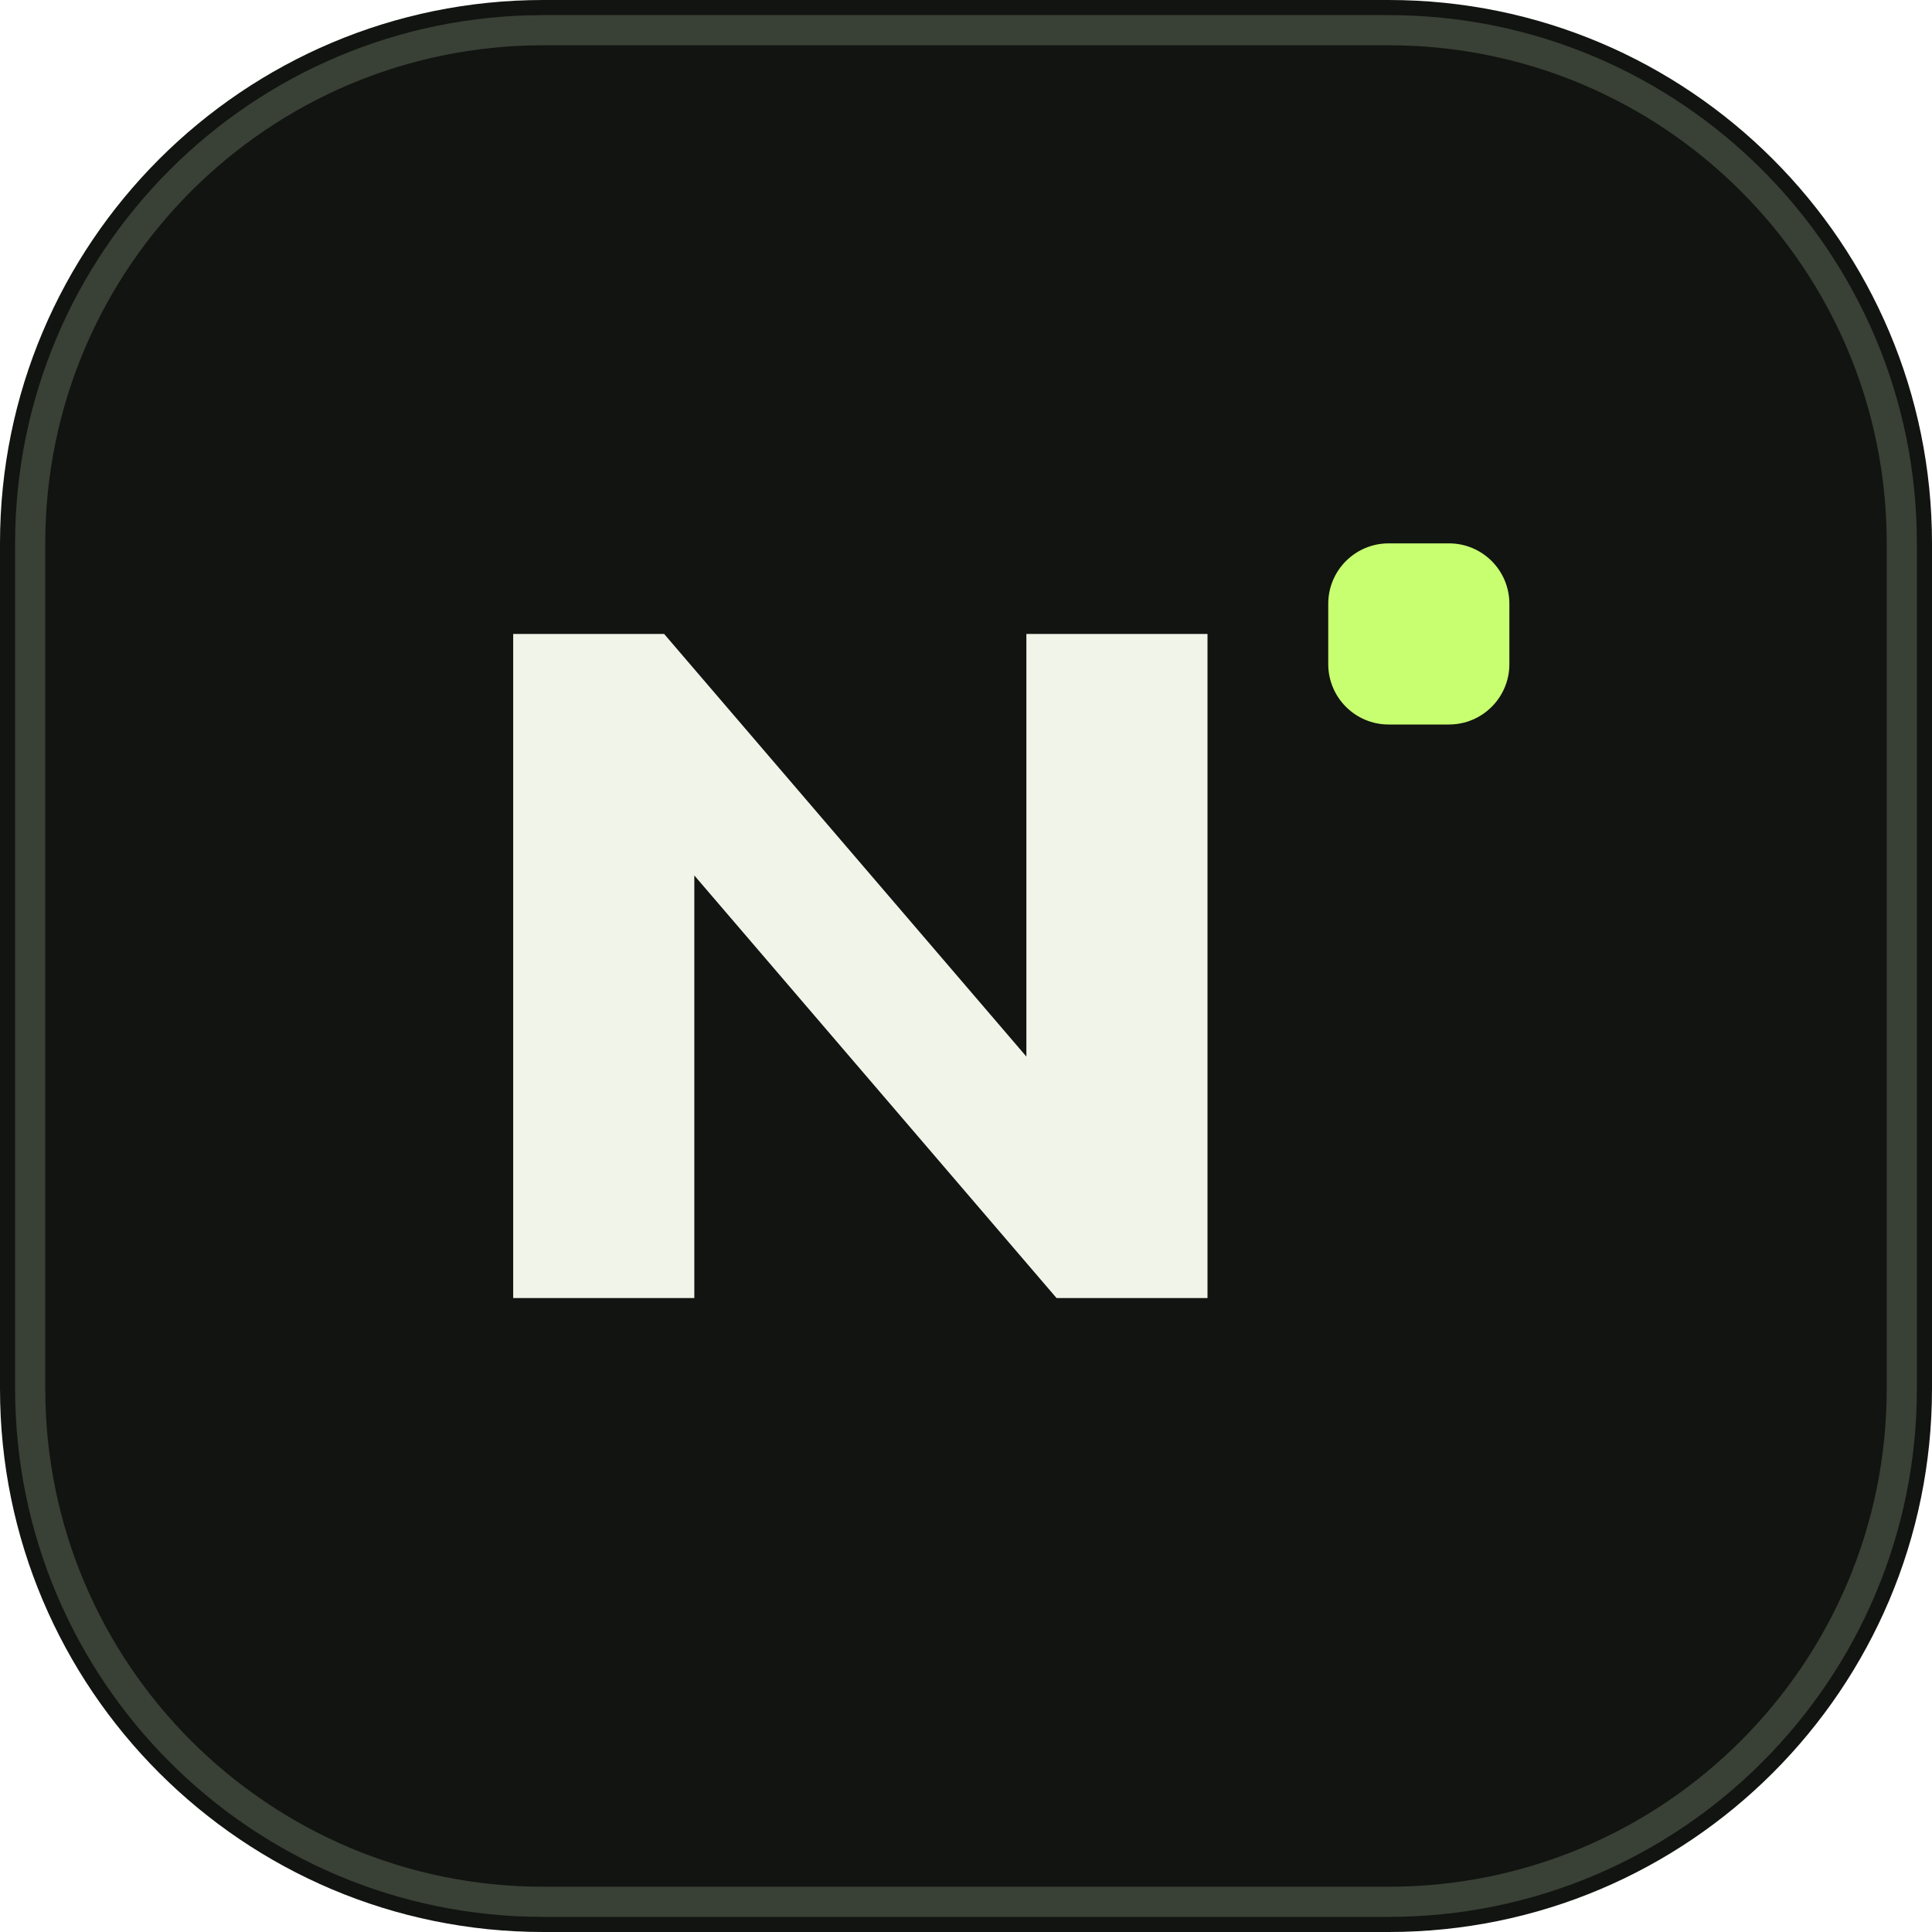
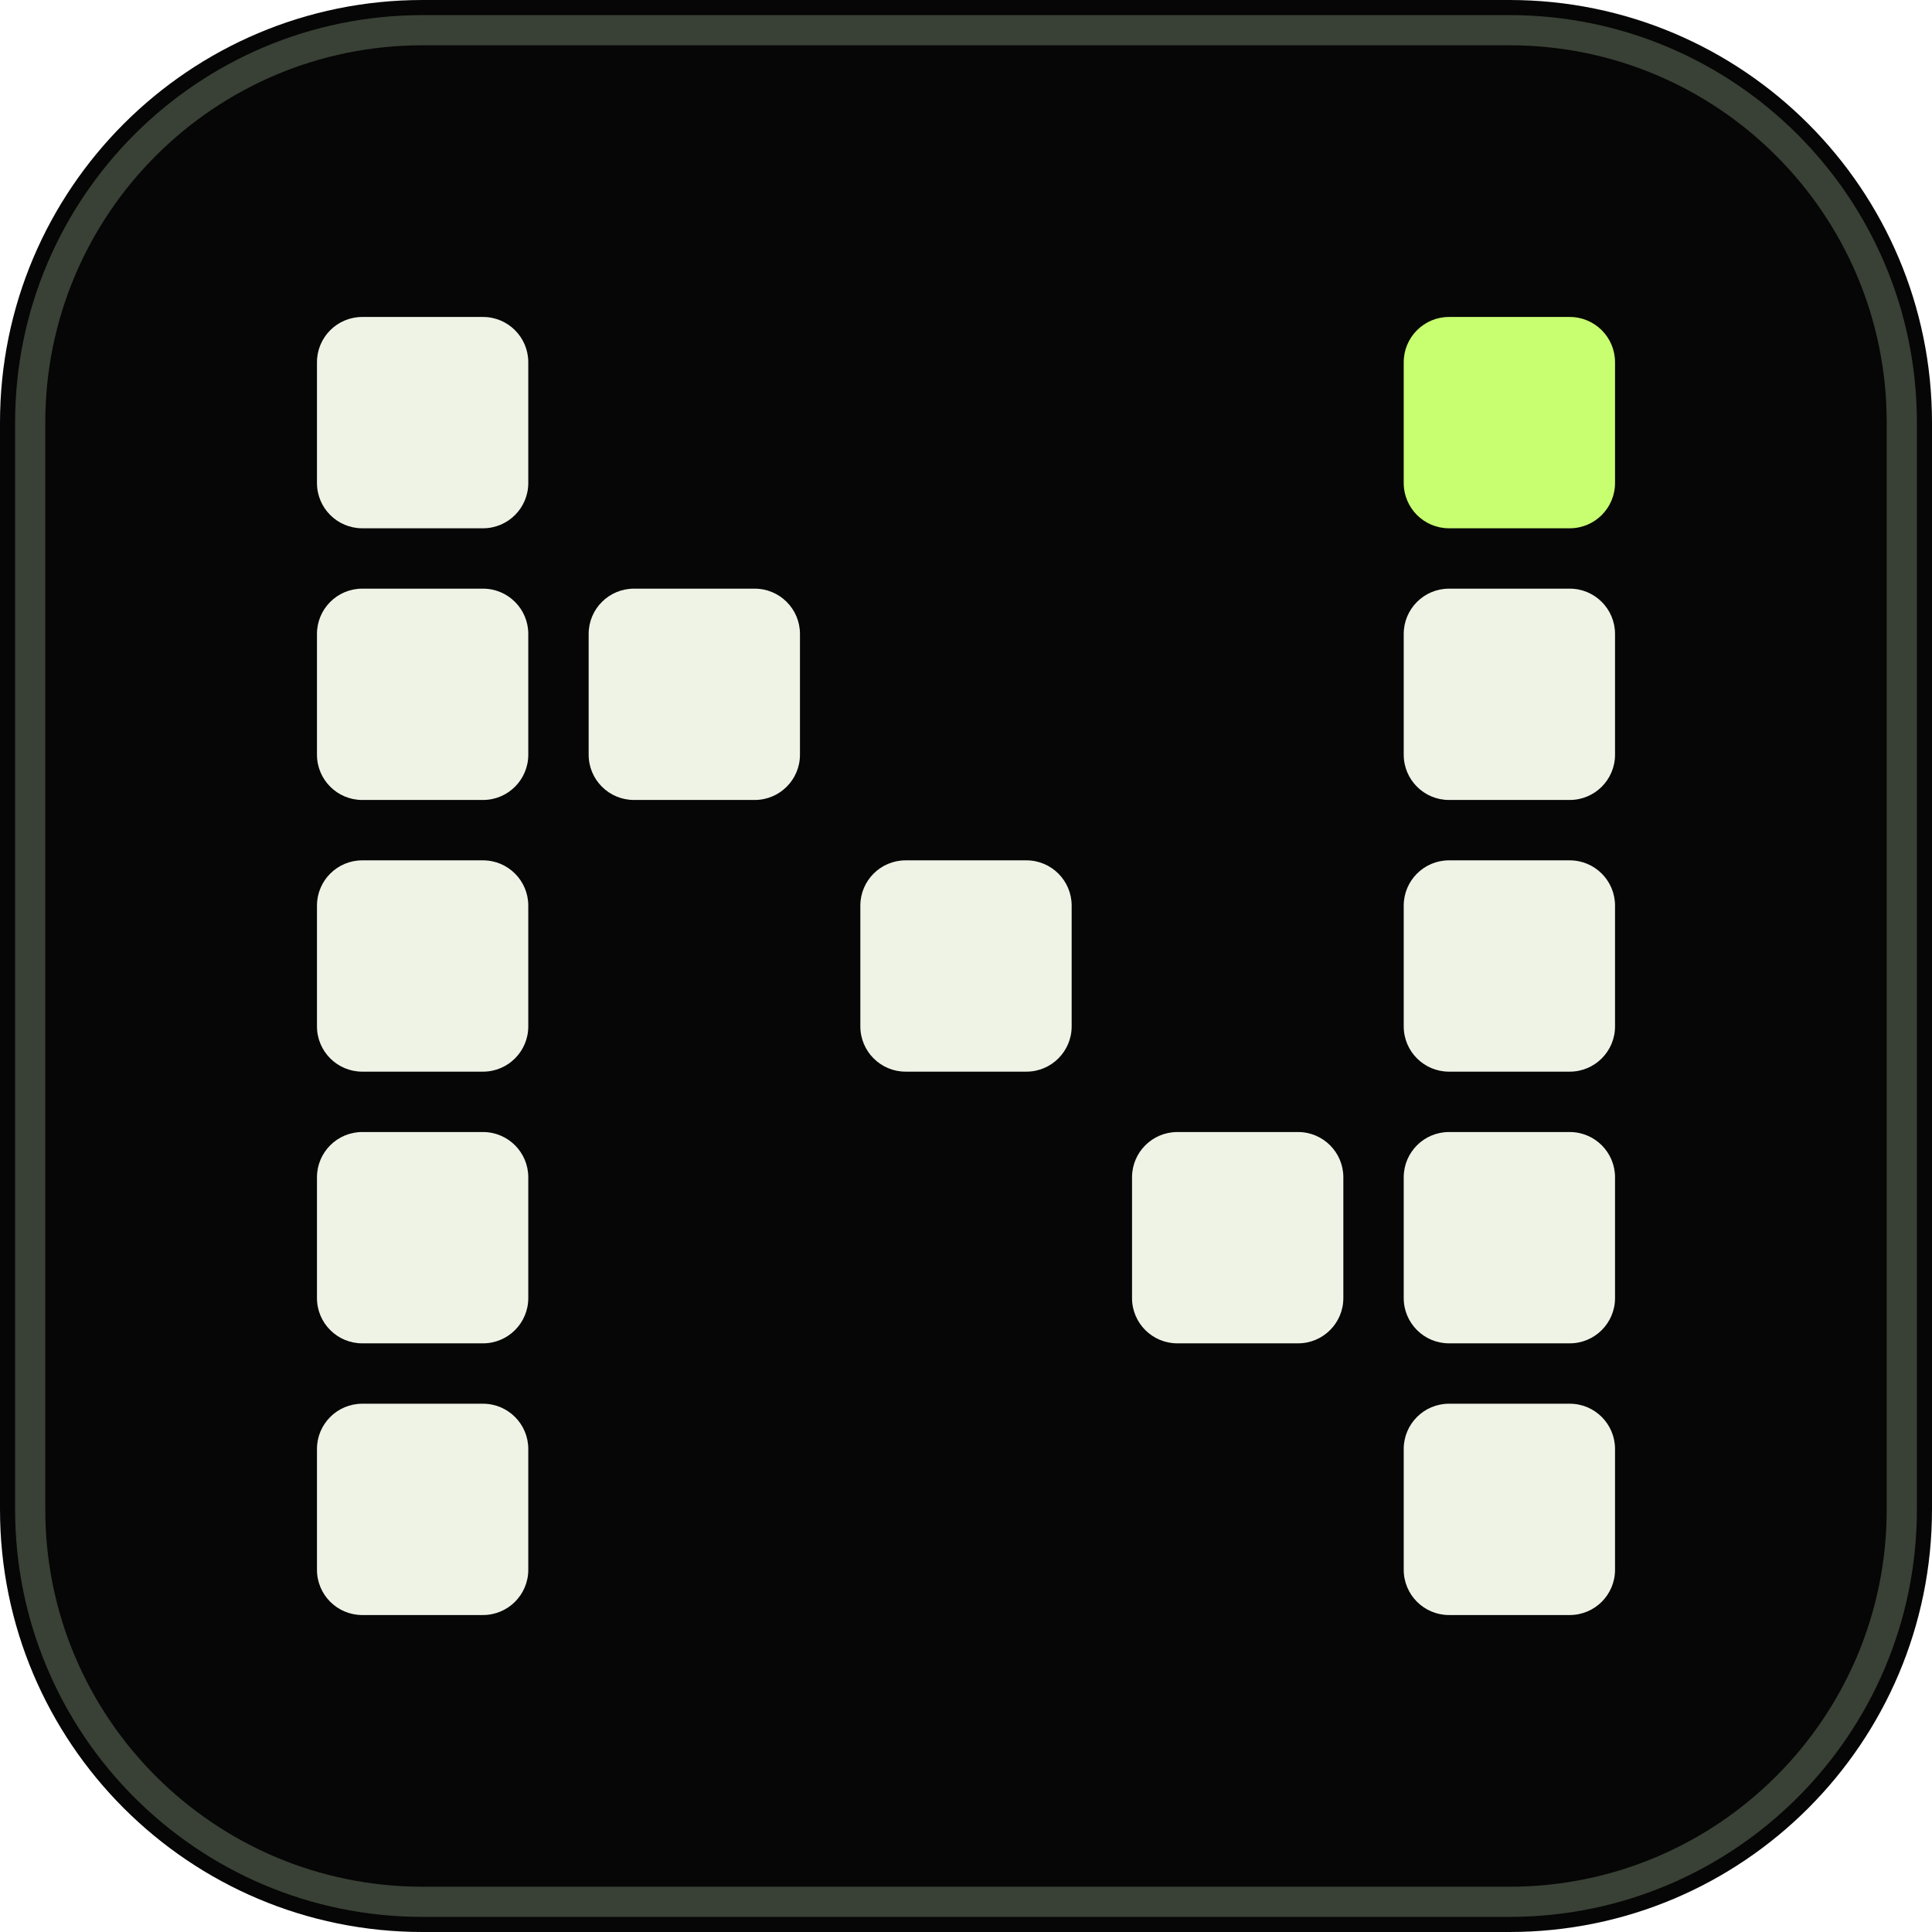
<svg xmlns="http://www.w3.org/2000/svg" viewBox="0 0 64 64">
-   <rect width="64" height="64" rx="18" fill="#111410" />
-   <rect x="1" y="1" width="62" height="62" rx="17" fill="none" stroke="#394035" />
-   <path d="M17 43V21h5l12 14V21h6v22h-5L23 29v14h-6Z" fill="#f0f4e9" />
-   <rect x="44" y="18" width="6" height="6" rx="2" fill="#c8ff70" />
+   <rect width="64" height="64" rx="14" fill="#050605" />
+   <rect x="1" y="1" width="62" height="62" rx="13" fill="none" stroke="#394035" />
+   <g fill="#eef3e6">
+     <rect x="10.5" y="10.5" width="7" height="7" rx="1.5" />
+     <rect x="10.5" y="19.5" width="7" height="7" rx="1.5" />
+     <rect x="10.5" y="28.5" width="7" height="7" rx="1.5" />
+     <rect x="10.5" y="37.5" width="7" height="7" rx="1.5" />
+     <rect x="10.5" y="46.5" width="7" height="7" rx="1.5" />
+     <rect x="46.5" y="19.5" width="7" height="7" rx="1.5" />
+     <rect x="46.5" y="28.5" width="7" height="7" rx="1.5" />
+     <rect x="46.5" y="37.5" width="7" height="7" rx="1.5" />
+     <rect x="46.5" y="46.5" width="7" height="7" rx="1.5" />
+     <rect x="19.5" y="19.5" width="7" height="7" rx="1.5" />
+     <rect x="28.5" y="28.5" width="7" height="7" rx="1.5" />
+     <rect x="37.5" y="37.5" width="7" height="7" rx="1.5" />
+   </g>
+   <rect x="46.5" y="10.5" width="7" height="7" rx="1.5" fill="#c8ff70" />
</svg>
